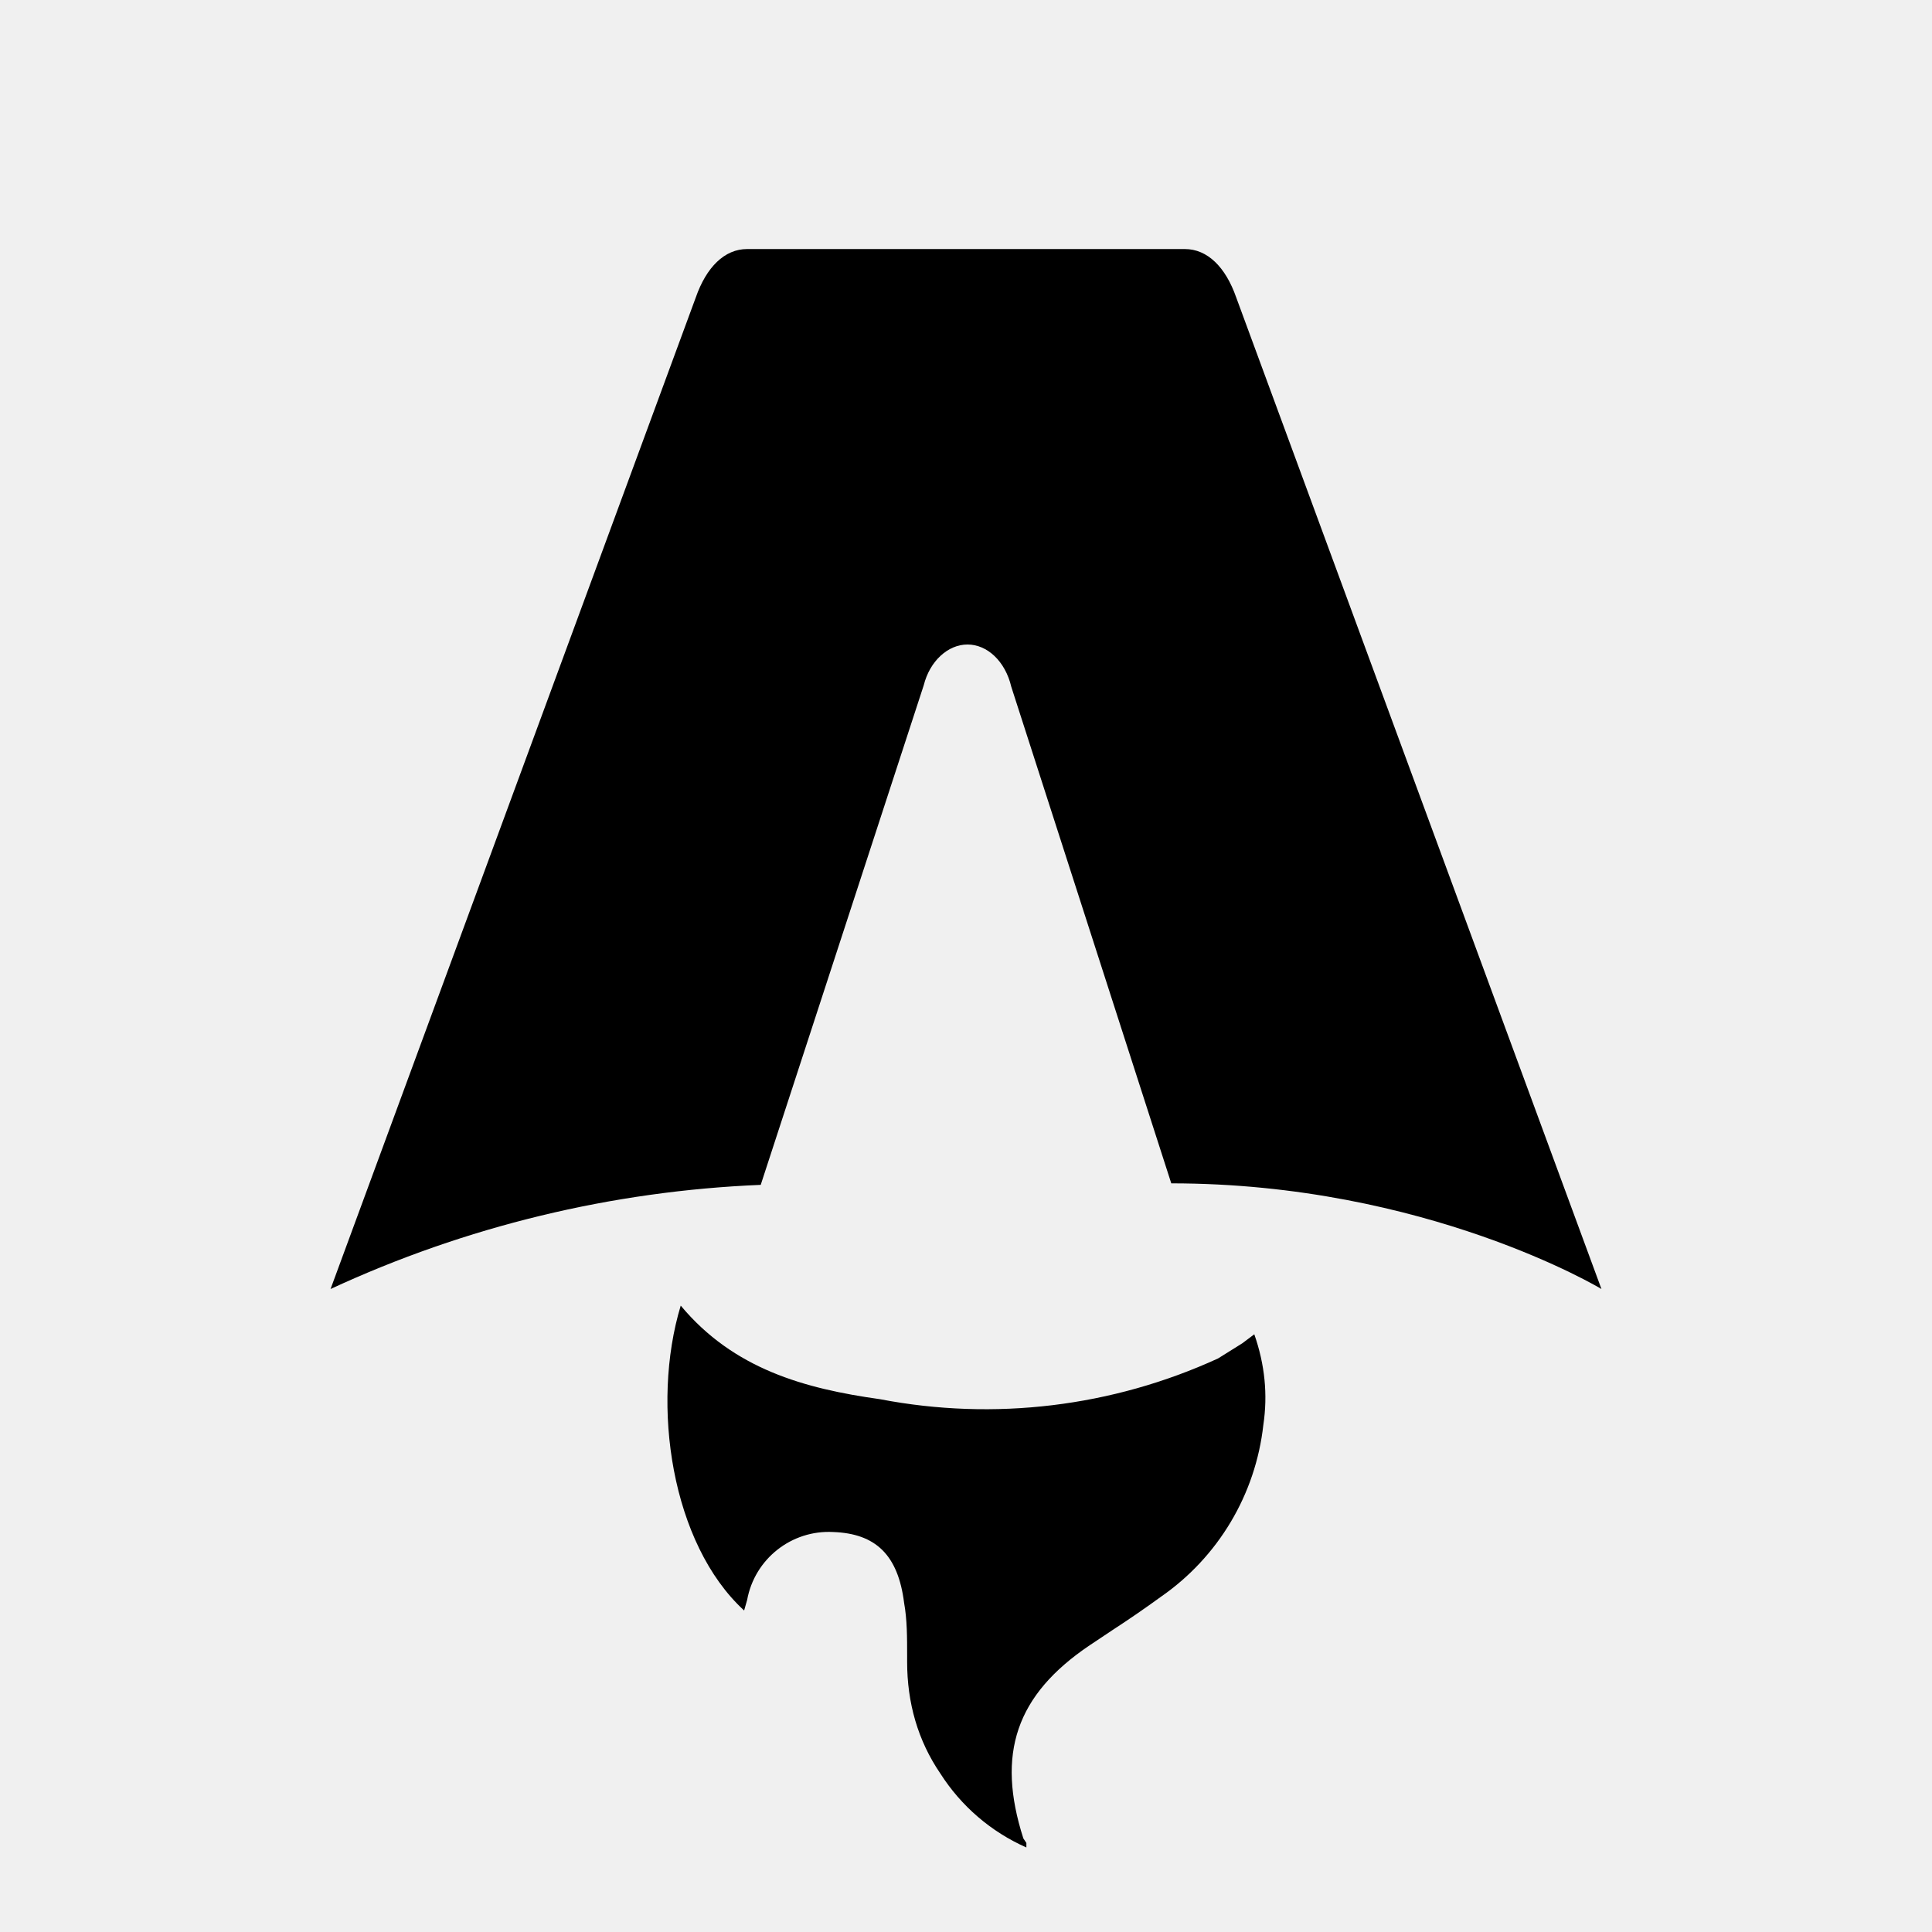
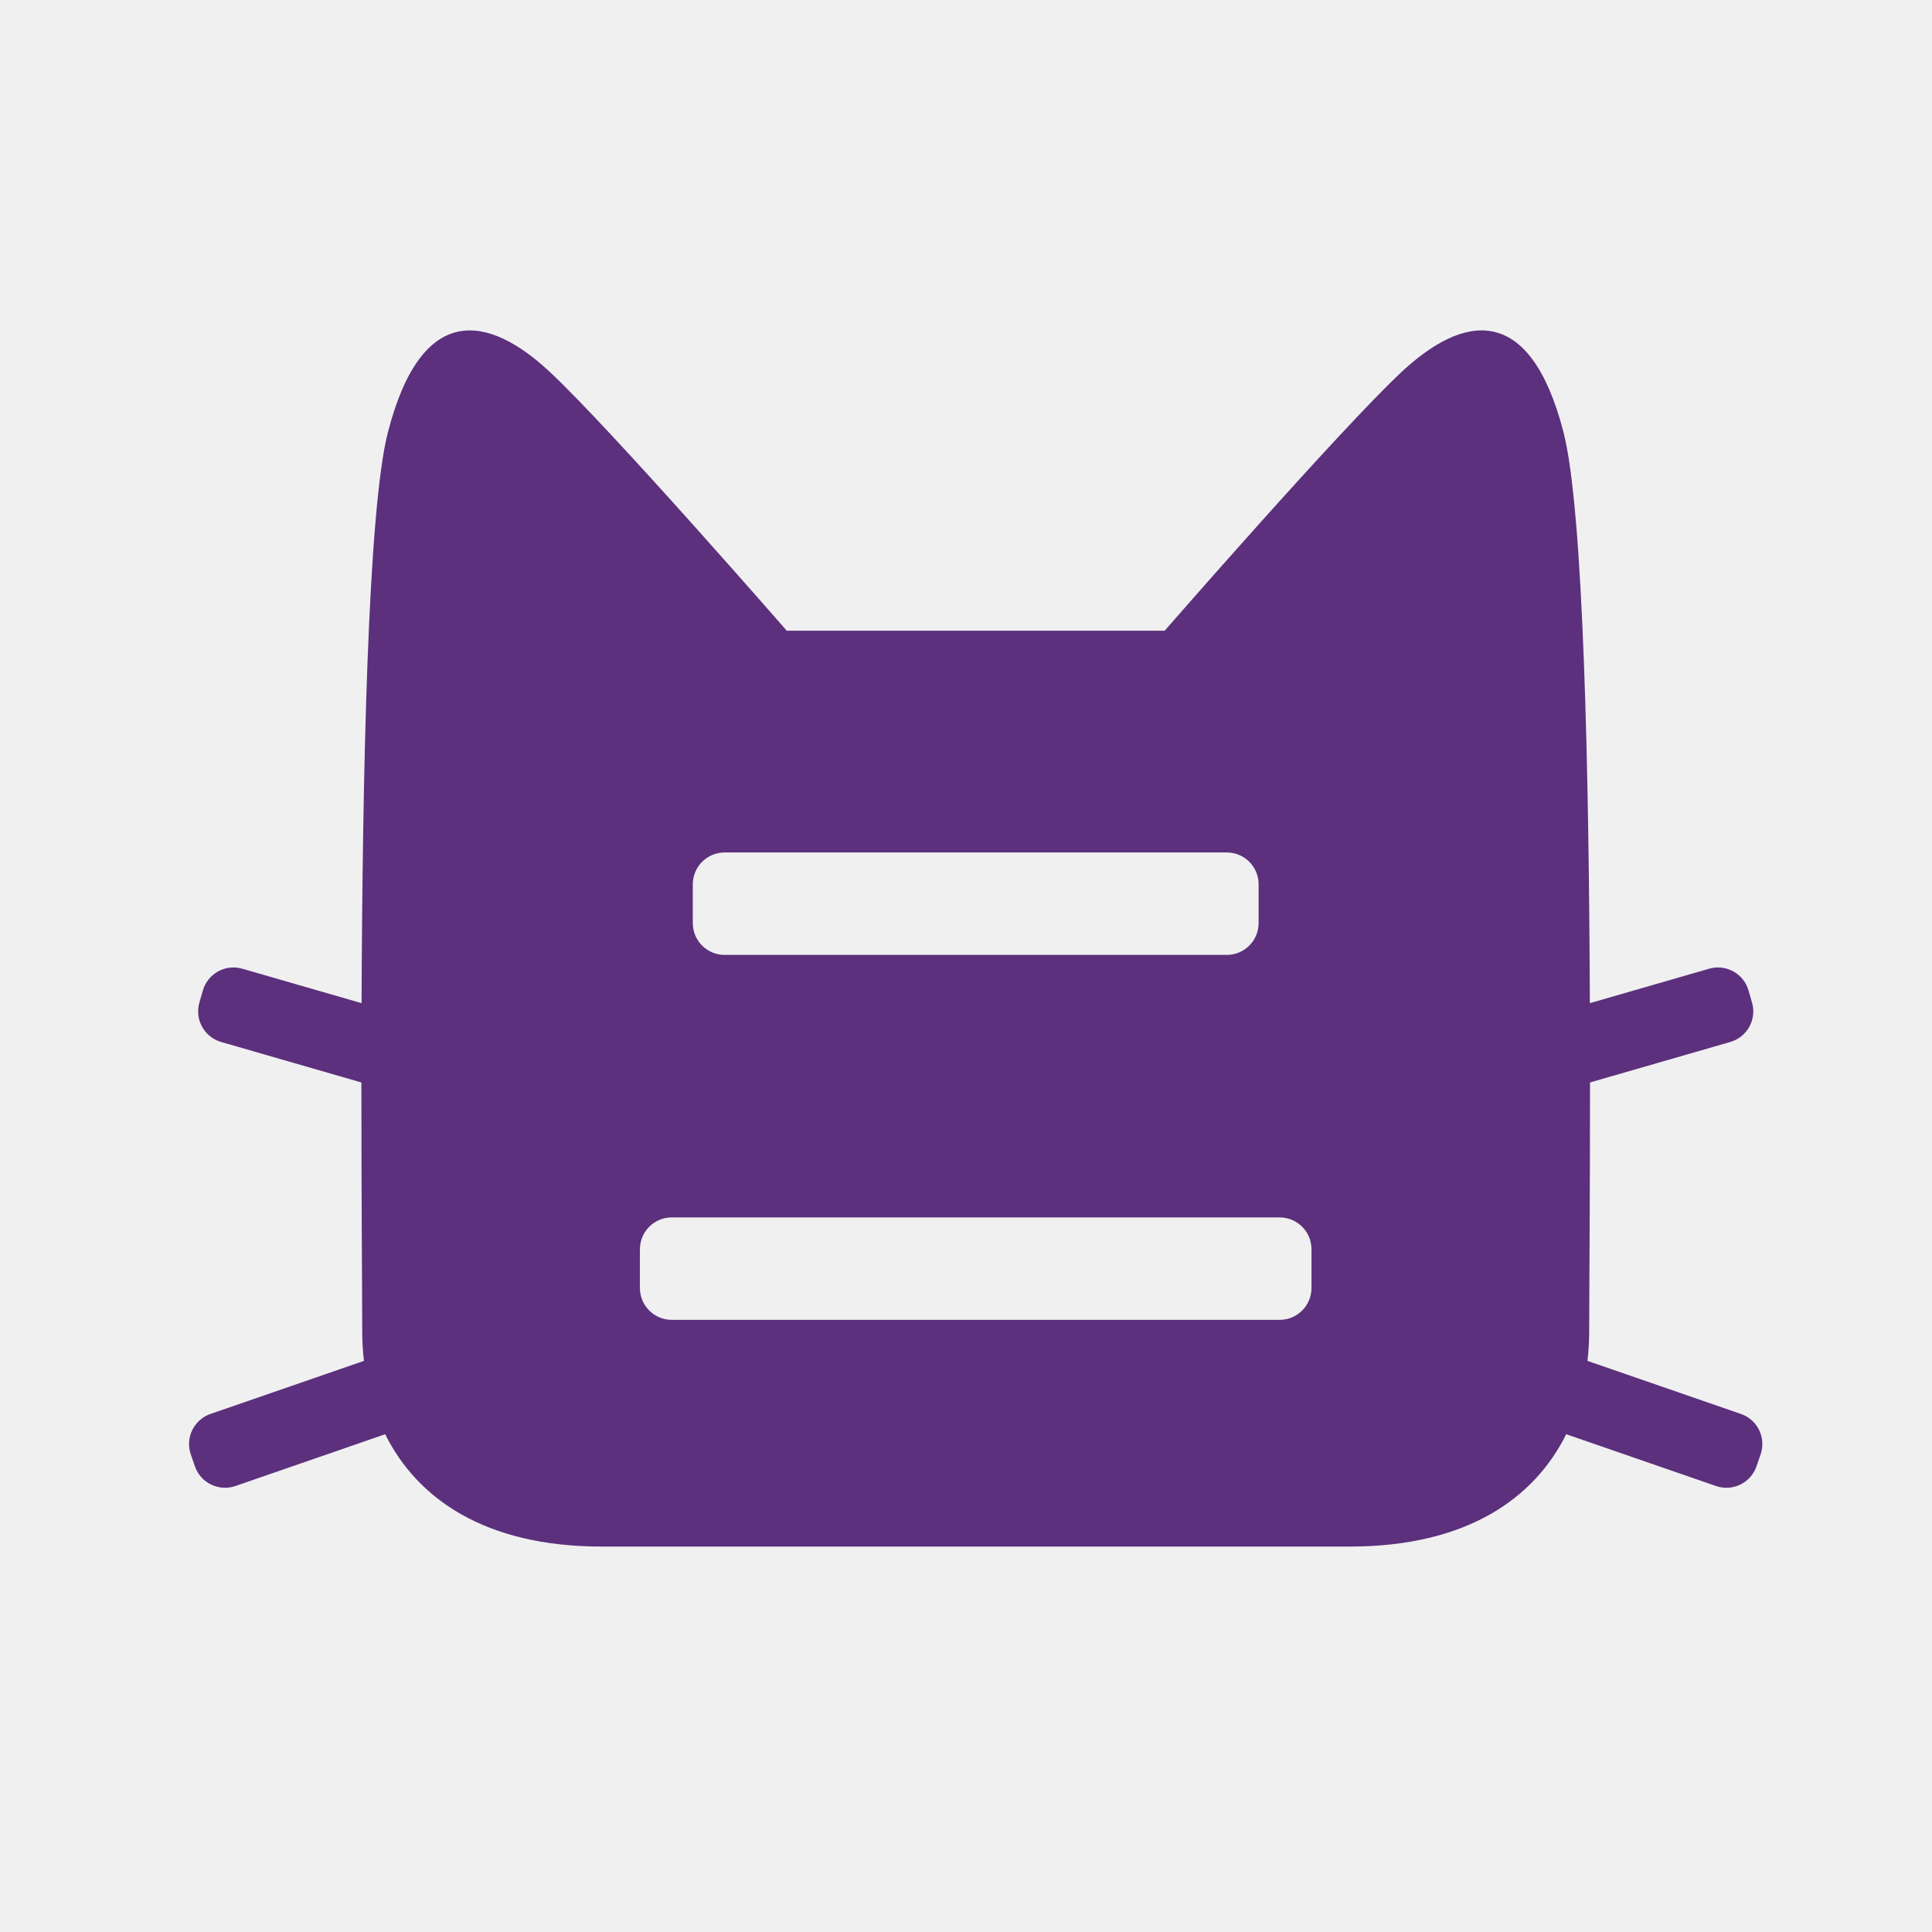
- <svg xmlns="http://www.w3.org/2000/svg" fill="none" viewBox="0 0 128 128">
-   <path d="M50.4 78.5a75.1 75.1 0 0 0-28.5 6.9l24.2-65.7c.7-2 1.9-3.2 3.4-3.2h29c1.5 0 2.7 1.2 3.4 3.2l24.2 65.7s-11.6-7-28.5-7L67 45.5c-.4-1.7-1.6-2.8-2.9-2.8-1.3 0-2.5 1.1-2.9 2.7L50.4 78.5Zm-1.1 28.2Zm-4.2-20.2c-2 6.6-.6 15.8 4.2 20.2a17.5 17.5 0 0 1 .2-.7 5.5 5.5 0 0 1 5.7-4.5c2.8.1 4.3 1.5 4.7 4.7.2 1.1.2 2.3.2 3.5v.4c0 2.7.7 5.2 2.2 7.4a13 13 0 0 0 5.7 4.9v-.3l-.2-.3c-1.8-5.6-.5-9.5 4.4-12.8l1.5-1a73 73 0 0 0 3.2-2.2 16 16 0 0 0 6.8-11.4c.3-2 .1-4-.6-6l-.8.6-1.6 1a37 37 0 0 1-22.4 2.7c-5-.7-9.7-2-13.2-6.2Z" />
-   <style>
-         path { fill: #000; }
-         @media (prefers-color-scheme: dark) {
-             path { fill: #FFF; }
-         }
-     </style>
+ <svg xmlns="http://www.w3.org/2000/svg" version="1.1" id="图层_1" x="0px" y="0px" width="180px" height="180px" viewBox="0 0 170 150" enable-background="new 0 0 170 160" xml:space="preserve" fill="#5c307d">
+   <g transform="translate(-120,-180)scale(0.7,0.7)">
+     <path d="M390.269,420.595l-19.291-6.671c0.146-1.255,0.216-2.52,0.216-3.784c0-4.737,0.107-16.693,0.104-31.215l17.632-5.09 c2.122-0.613,3.346-2.831,2.733-4.952l-0.44-1.523c-0.613-2.123-2.83-3.347-4.952-2.734l-14.993,4.33 c-0.116-28.386-0.77-61.974-3.324-71.815c-4.25-16.375-12.625-14.75-20.375-7.5s-29.75,32.5-29.75,32.5h-21.627h-4.255h-21.62 c0,0-22-25.25-29.75-32.5s-16.125-8.875-20.375,7.5c-2.554,9.841-3.208,43.429-3.324,71.815l-14.994-4.33 c-2.122-0.613-4.339,0.611-4.952,2.734l-0.44,1.523c-0.612,2.121,0.612,4.339,2.733,4.952l17.632,5.091 c-0.003,14.521,0.104,26.477,0.104,31.214c0,1.264,0.07,2.529,0.215,3.784l-19.291,6.671c-2.087,0.722-3.194,2.999-2.472,5.088 l0.518,1.498c0.722,2.087,3,3.194,5.087,2.473l18.829-6.512c4.003,8.051,12.472,14.123,27.239,14.123c4.902,0,11.345,0,18.401,0 c24.789,0,57.173,0,57.173,0c7.06,0,13.504,0,18.408,0c14.767,0,23.235-6.072,27.238-14.123l18.829,6.512 c2.087,0.722,4.365-0.386,5.087-2.473l0.518-1.498C393.463,423.594,392.355,421.317,390.269,420.595z M258.514,354.015 c0-2.209,1.791-4,4-4h63.125c2.209,0,4,1.791,4,4v4.875c0,2.209-1.791,4-4,4h-63.125c-2.209,0-4-1.791-4-4V354.015z M336.285,404.765c0,2.209-1.791,4-4,4h-76.417c-2.209,0-4-1.791-4-4v-4.875c0-2.209,1.791-4,4-4h76.417c2.209,0,4,1.791,4,4 V404.765z" />
+   </g>
</svg>
